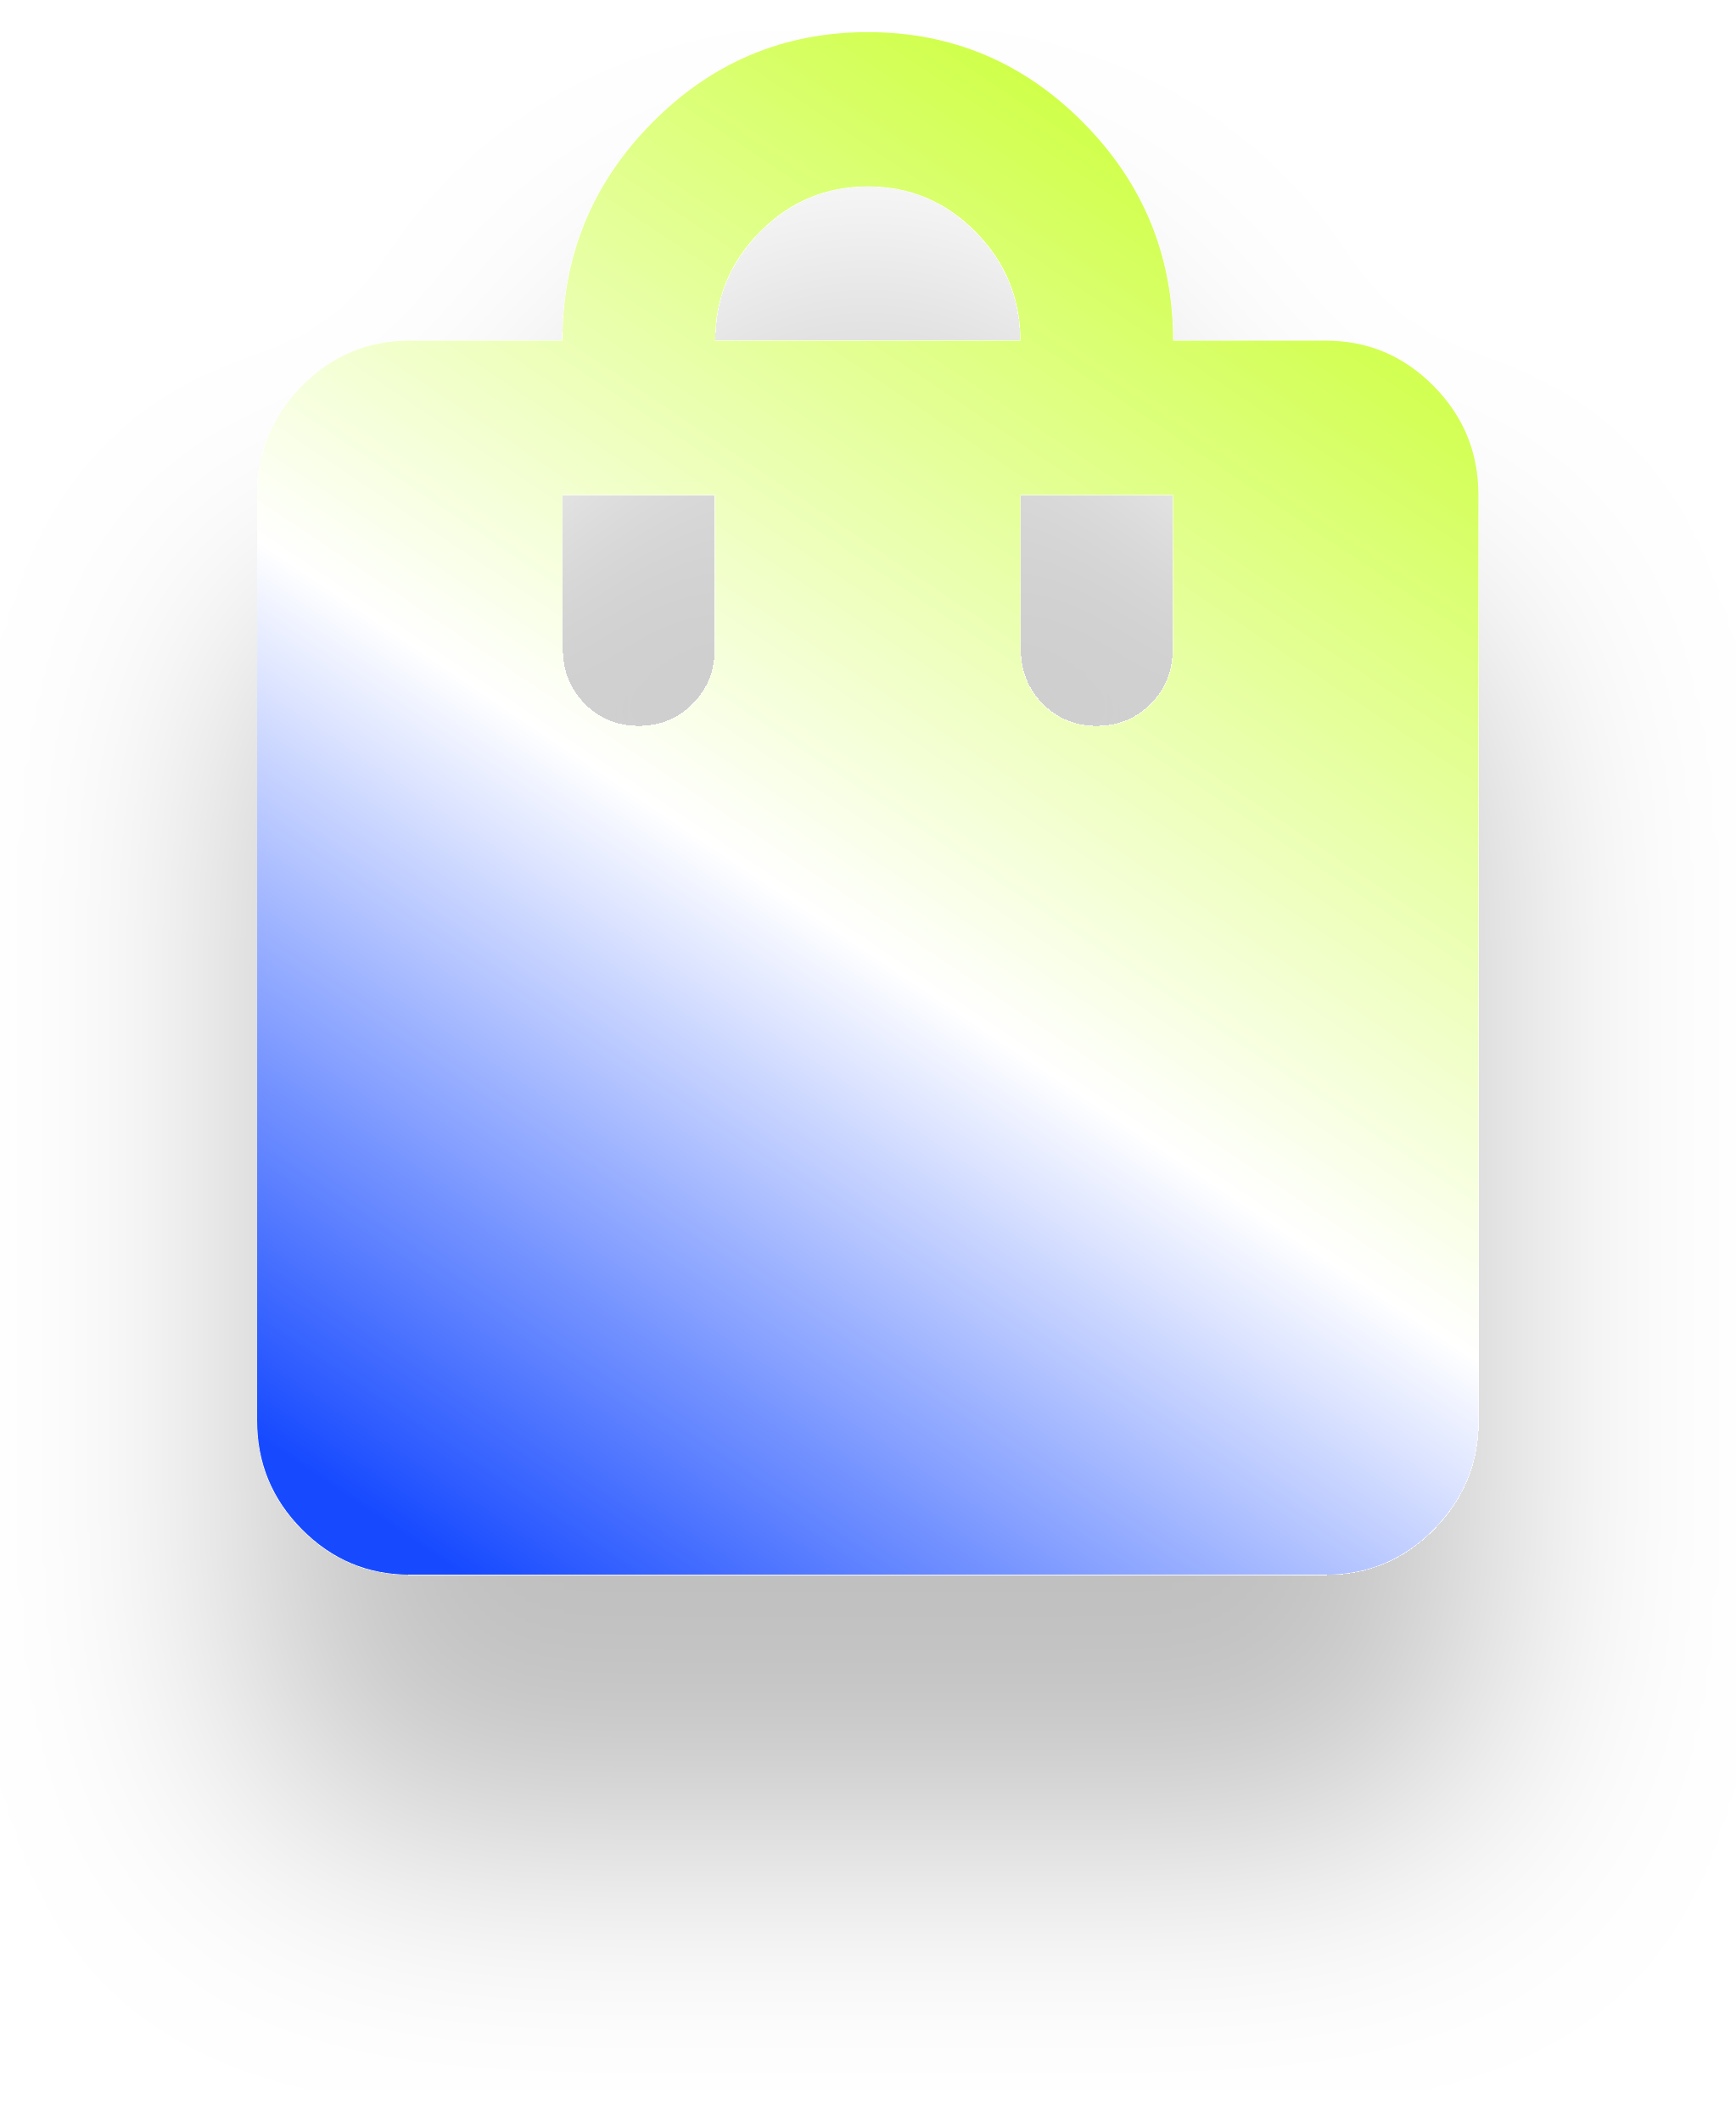
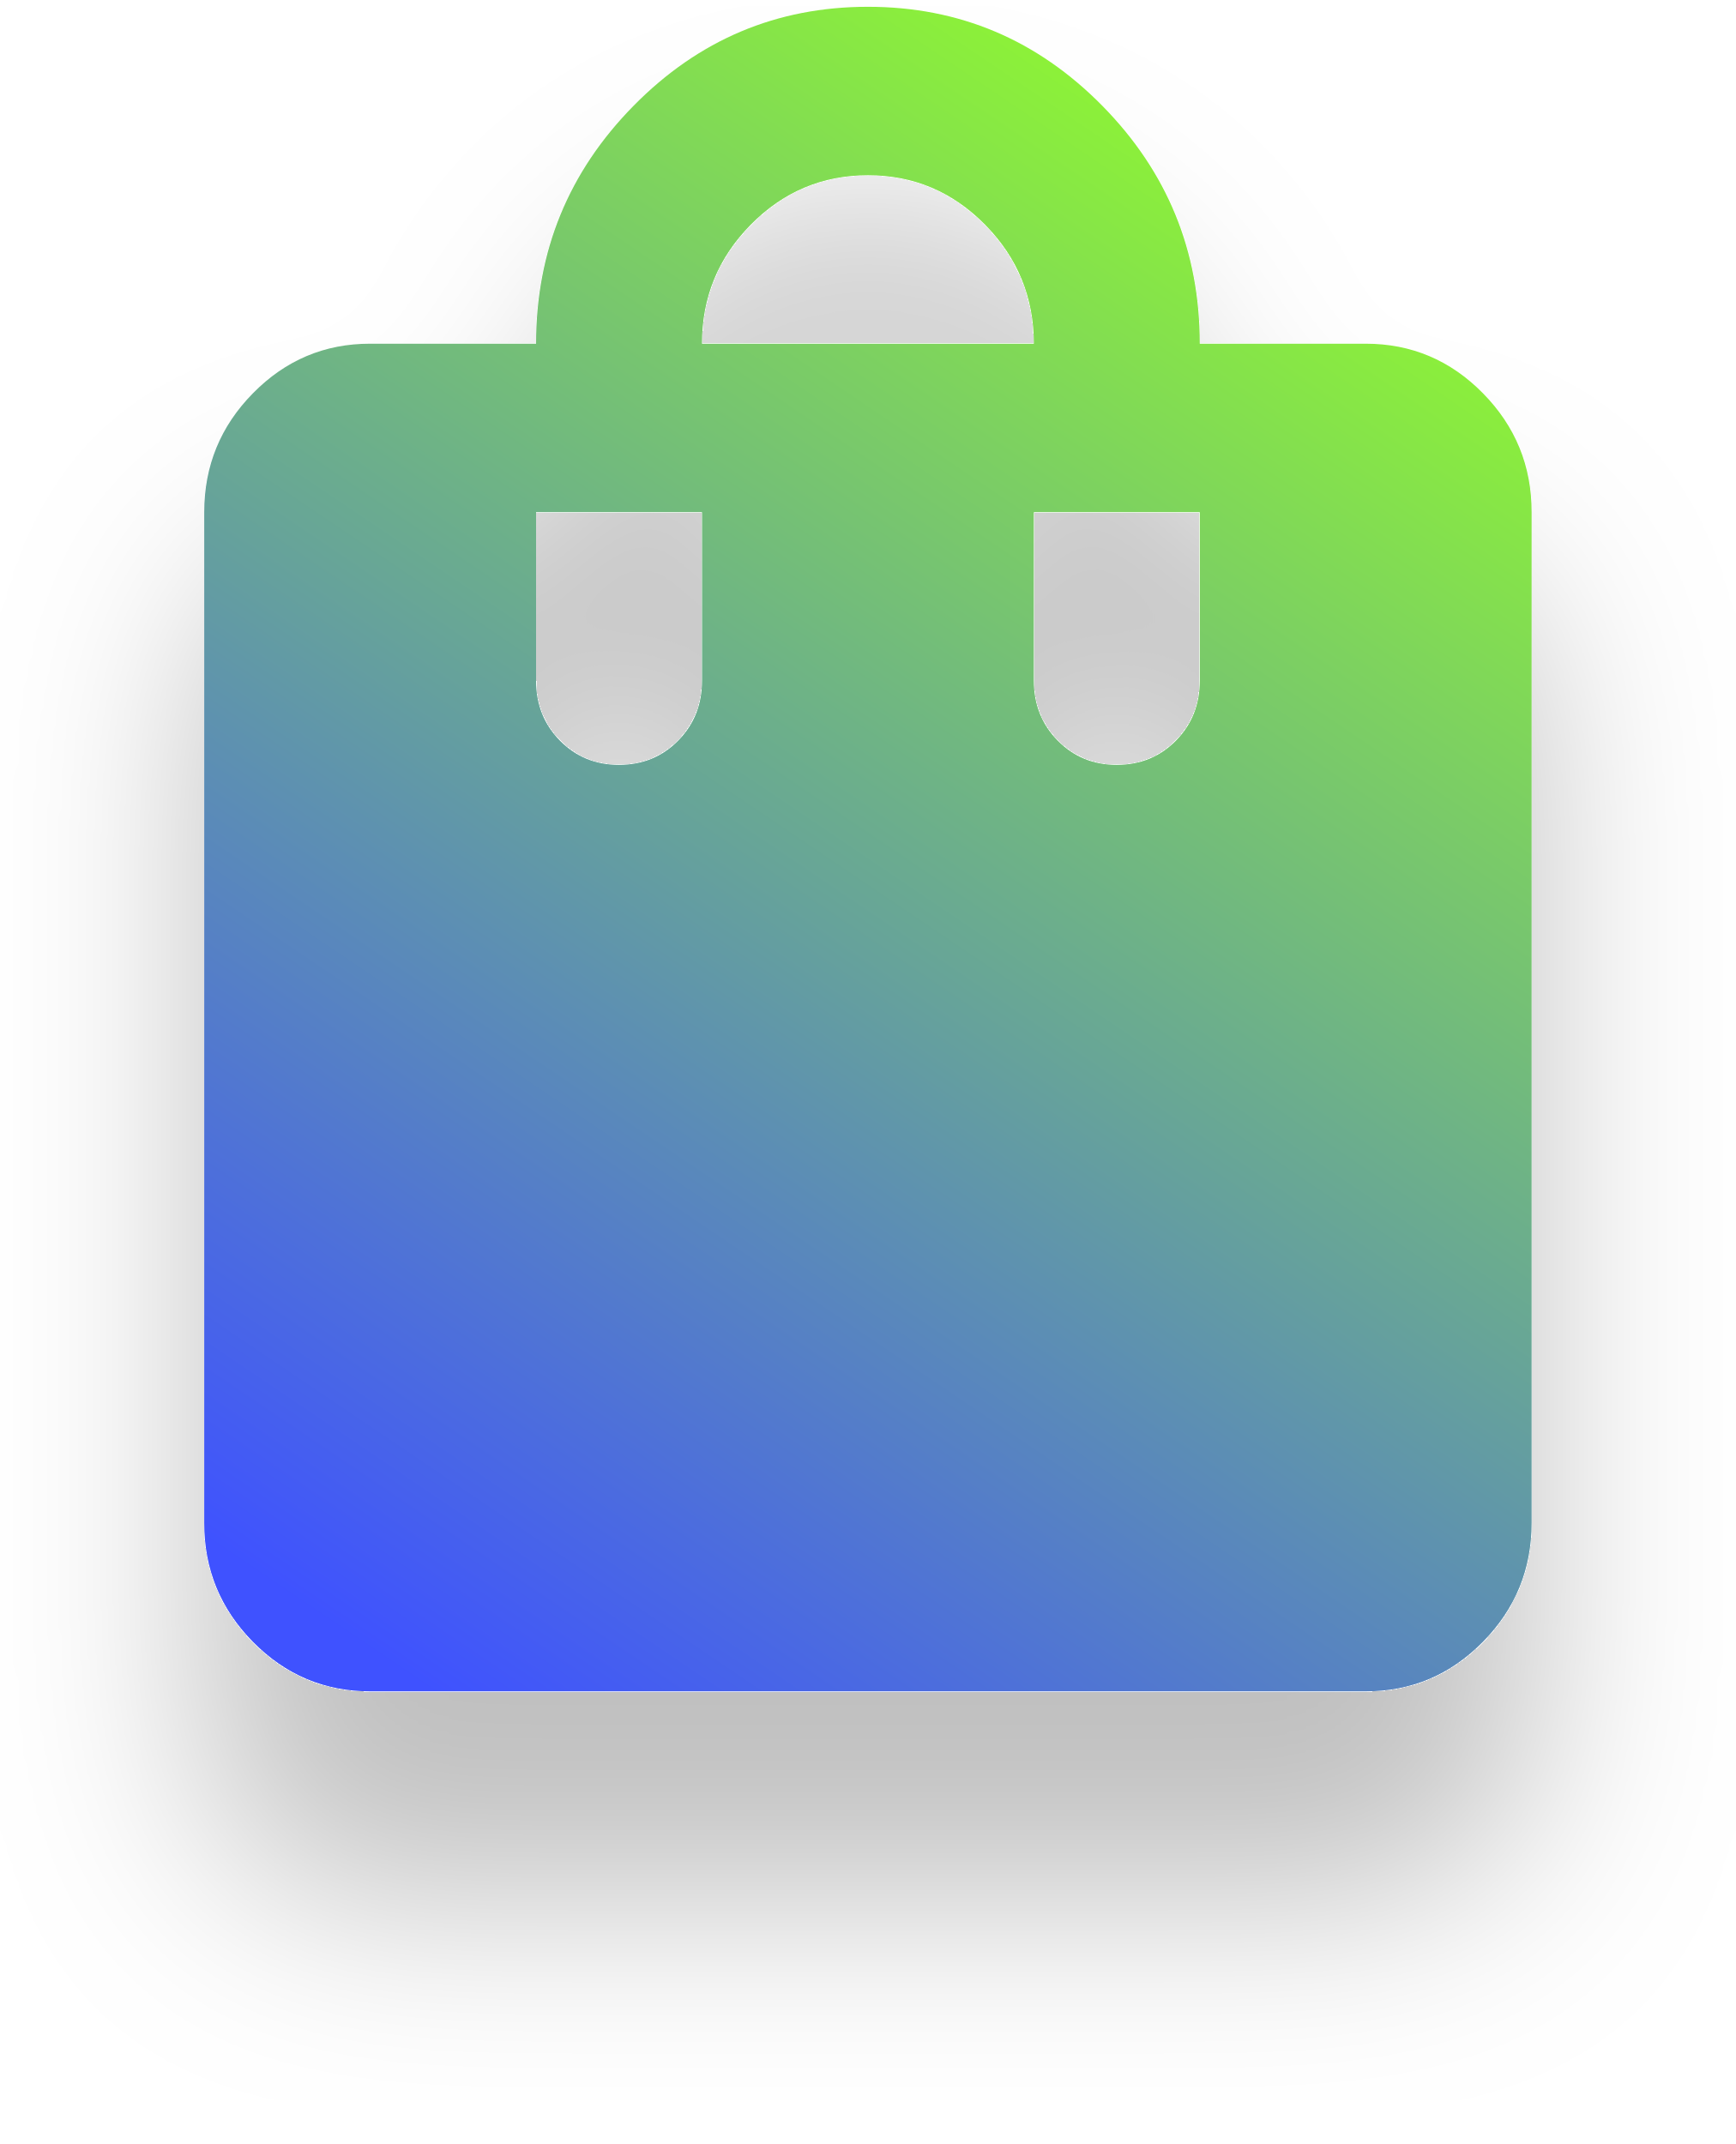
- <svg xmlns="http://www.w3.org/2000/svg" width="27" height="33" viewBox="0 0 27 33" fill="none">
-   <g filter="url(#filter0_d_17_1170)">
-     <path d="M6.375 24.5C5.722 24.5 5.163 24.265 4.697 23.794C4.232 23.324 3.999 22.759 4 22.1V7.7C4 7.04 4.233 6.475 4.698 6.004C5.164 5.534 5.723 5.299 6.375 5.3H8.75C8.75 3.98 9.215 2.85 10.145 1.91C11.075 0.97 12.194 0.5 13.5 0.5C14.806 0.5 15.925 0.97 16.855 1.91C17.785 2.85 18.25 3.98 18.25 5.3H20.625C21.278 5.3 21.837 5.535 22.303 6.006C22.768 6.476 23.001 7.041 23 7.7V22.1C23 22.76 22.767 23.325 22.302 23.796C21.836 24.266 21.277 24.501 20.625 24.5H6.375ZM9.938 11.3C10.274 11.3 10.556 11.185 10.784 10.954C11.012 10.724 11.126 10.439 11.125 10.1V7.7H8.75V10.1C8.75 10.44 8.864 10.725 9.092 10.956C9.32 11.186 9.602 11.301 9.938 11.3ZM11.125 5.3H15.875C15.875 4.64 15.642 4.075 15.177 3.604C14.711 3.134 14.152 2.899 13.5 2.9C12.847 2.9 12.288 3.135 11.822 3.606C11.357 4.076 11.124 4.641 11.125 5.3ZM17.062 11.3C17.399 11.3 17.681 11.185 17.909 10.954C18.137 10.724 18.251 10.439 18.25 10.1V7.7H15.875V10.1C15.875 10.44 15.989 10.725 16.217 10.956C16.445 11.186 16.727 11.301 17.062 11.3Z" fill="url(#paint0_linear_17_1170)" />
+ <svg xmlns="http://www.w3.org/2000/svg" width="34" height="42" viewBox="0 0 34 42" fill="none">
+   <g filter="url(#filter0_d_1_179)">
+     <path d="M7.25 33.133C6.356 33.133 5.591 32.81 4.954 32.163C4.317 31.516 3.999 30.739 4 29.833V10.033C4 9.126 4.319 8.348 4.956 7.702C5.593 7.055 6.358 6.732 7.25 6.733H10.5C10.5 4.918 11.137 3.364 12.41 2.072C13.682 0.779 15.213 0.133 17 0.133C18.788 0.133 20.318 0.779 21.591 2.072C22.864 3.364 23.5 4.918 23.5 6.733H26.75C27.644 6.733 28.409 7.056 29.046 7.703C29.683 8.35 30.001 9.127 30 10.033V29.833C30 30.741 29.682 31.518 29.045 32.164C28.408 32.811 27.643 33.134 26.75 33.133H7.25ZM12.125 14.983C12.586 14.983 12.972 14.825 13.284 14.508C13.596 14.191 13.751 13.8 13.75 13.333V10.033H10.5V13.333C10.5 13.801 10.656 14.193 10.968 14.509C11.28 14.826 11.666 14.984 12.125 14.983ZM13.75 6.733H20.25C20.25 5.826 19.932 5.048 19.295 4.402C18.658 3.755 17.893 3.432 17 3.433C16.107 3.433 15.341 3.756 14.704 4.403C14.067 5.05 13.749 5.827 13.75 6.733ZM21.875 14.983C22.336 14.983 22.722 14.825 23.034 14.508C23.346 14.191 23.501 13.8 23.5 13.333V10.033H20.25V13.333C20.25 13.801 20.406 14.193 20.718 14.509C21.03 14.826 21.416 14.984 21.875 14.983Z" fill="url(#paint0_linear_1_179)" />
  </g>
  <defs>
-     <filter id="filter0_d_17_1170" x="0" y="0.5" width="27" height="32" filterUnits="userSpaceOnUse" color-interpolation-filters="sRGB">
+     <filter id="filter0_d_1_179" x="0" y="0.133" width="34" height="41" filterUnits="userSpaceOnUse" color-interpolation-filters="sRGB">
      <feFlood flood-opacity="0" result="BackgroundImageFix" />
      <feColorMatrix in="SourceAlpha" type="matrix" values="0 0 0 0 0 0 0 0 0 0 0 0 0 0 0 0 0 0 127 0" result="hardAlpha" />
      <feOffset dy="4" />
      <feGaussianBlur stdDeviation="2" />
      <feComposite in2="hardAlpha" operator="out" />
      <feColorMatrix type="matrix" values="0 0 0 0 0 0 0 0 0 0 0 0 0 0 0 0 0 0 0.25 0" />
-       <feBlend mode="normal" in2="BackgroundImageFix" result="effect1_dropShadow_17_1170" />
-       <feBlend mode="normal" in="SourceGraphic" in2="effect1_dropShadow_17_1170" result="shape" />
+       <feBlend mode="normal" in2="BackgroundImageFix" result="effect1_dropShadow_1_179" />
+       <feBlend mode="normal" in="SourceGraphic" in2="effect1_dropShadow_1_179" result="shape" />
    </filter>
-     <linearGradient id="paint0_linear_17_1170" x1="18.25" y1="0.1" x2="3.514" y2="22.018" gradientUnits="userSpaceOnUse">
-       <stop stop-color="#C8FF2B" />
-       <stop offset="0.562" stop-color="white" />
-       <stop offset="1" stop-color="#174AFF" />
+     <linearGradient id="paint0_linear_1_179" x1="23.5" y1="-0.417" x2="3.201" y2="29.631" gradientUnits="userSpaceOnUse">
+       <stop stop-color="#93FF27" />
+       <stop offset="1" stop-color="#3F52FF" />
    </linearGradient>
  </defs>
</svg>
